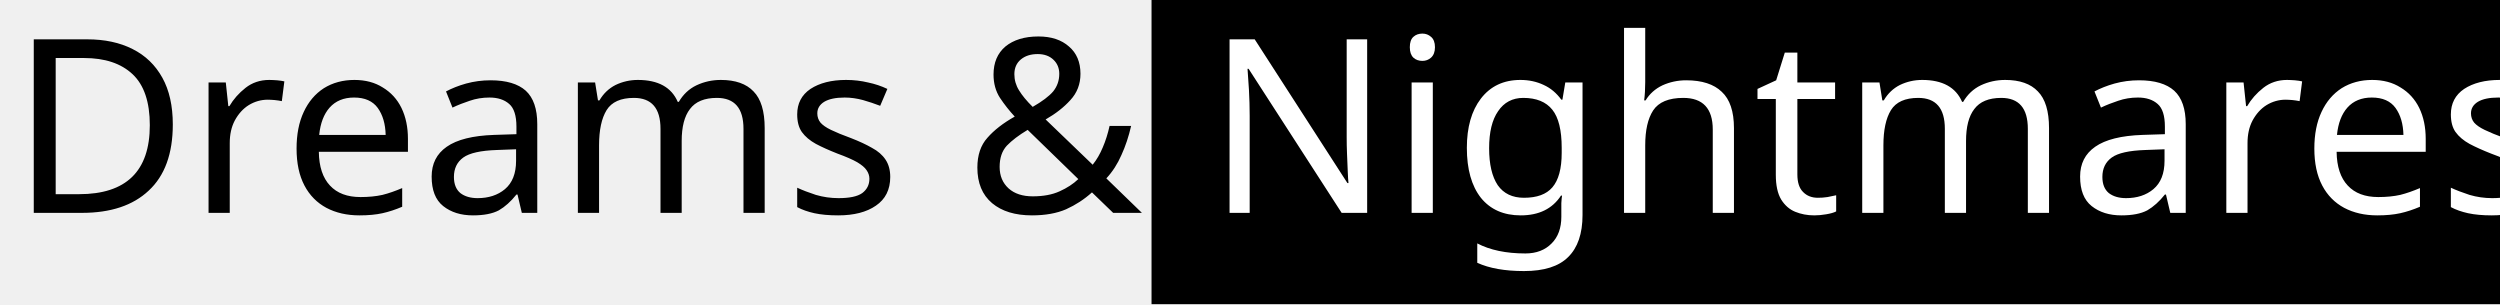
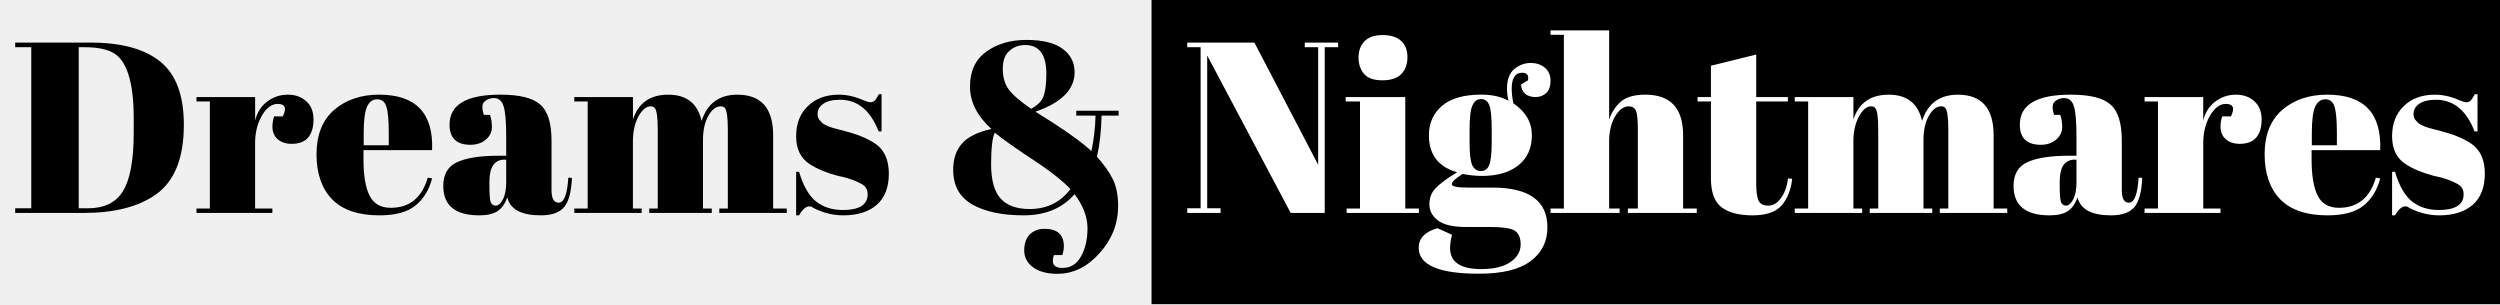
<svg xmlns="http://www.w3.org/2000/svg" width="410.953" height="50" viewBox="0 0 108.731 13.229" version="1.1" id="svg8">
  <defs id="defs2" />
  <g id="layer1">
    <rect style="fill:#000000;stroke:none;stroke-width:0.587;stroke-opacity:1" id="rect861" width="60.452" height="13.229" x="50.083" y="2.2167968e-07" />
-     <text xml:space="preserve" style="font-style:normal;font-weight:normal;font-size:10.583px;line-height:1.25;font-family:sans-serif;letter-spacing:0px;word-spacing:0px;fill:#000000;fill-opacity:1;stroke:none;stroke-width:0.265" x="0.439" y="9.26" id="text835">
-       <tspan id="tspan833" x="0.439" y="9.26" style="font-style:normal;font-variant:normal;font-weight:normal;font-stretch:normal;font-size:10.583px;font-family:'Abril Fatface';-inkscape-font-specification:'Abril Fatface, Normal';font-variant-ligatures:normal;font-variant-caps:normal;font-variant-numeric:normal;font-variant-east-asian:normal;stroke-width:0.265">Dreams &amp; <tspan style="fill:#ffffff" id="tspan837">Nightmares</tspan>
-       </tspan>
-     </text>
+     <g aria-label="Dreams &amp; Nightmares" id="text835" style="font-style:normal;font-weight:normal;font-size:10.583px;line-height:1.25;font-family:sans-serif;letter-spacing:0px;word-spacing:0px;fill:#000000;fill-opacity:1;stroke:none;stroke-width:0.265">
+       <path d="m 7.996,5.429 q 0,2.18 -1.228,3.037 Q 5.636,9.26 3.657,9.26 H 0.661 V 9.059 H 1.36 V 2.053 H 0.661 V 1.852 H 3.932 q 2.032,0 3.048,0.836 Q 7.996,3.514 7.996,5.429 Z M 3.424,9.059 h 0.402 q 1.069,0 1.524,-0.751 Q 5.816,7.546 5.816,5.768 V 5.154 q 0,-2.381 -0.91,-2.868 Q 4.471,2.053 3.678,2.053 H 3.424 Z" style="font-style:normal;font-variant:normal;font-weight:normal;font-stretch:normal;font-size:10.583px;font-family:'Abril Fatface';-inkscape-font-specification:'Abril Fatface, Normal';font-variant-ligatures:normal;font-variant-caps:normal;font-variant-numeric:normal;font-variant-east-asian:normal;stroke-width:0.265" id="path834" />
+       <path d="m 12.079,4.519 q -0.392,0 -0.688,0.508 -0.296,0.508 -0.296,1.206 V 9.07 h 0.751 V 9.26 H 8.545 V 9.07 H 9.127 V 4.413 H 8.545 V 4.223 h 2.551 v 1.016 q 0.138,-0.54 0.529,-0.825 0.392,-0.296 0.889,-0.296 0.497,0 0.804,0.286 0.317,0.275 0.317,0.794 0,0.508 -0.233,0.783 -0.233,0.275 -0.72,0.275 -0.476,0 -0.709,-0.317 -0.222,-0.317 -0.053,-0.878 h 0.381 Q 12.566,4.519 12.079,4.519 Z" style="font-style:normal;font-variant:normal;font-weight:normal;font-stretch:normal;font-size:10.583px;font-family:'Abril Fatface';-inkscape-font-specification:'Abril Fatface, Normal';font-variant-ligatures:normal;font-variant-caps:normal;font-variant-numeric:normal;font-variant-east-asian:normal;stroke-width:0.265" id="path836" />
+       <path d="m 16.496,9.366 q -1.365,0 -2.053,-0.698 -0.677,-0.709 -0.677,-1.958 0,-1.259 0.762,-1.926 0.773,-0.667 1.958,-0.667 2.402,0 2.307,2.413 h -2.984 v 0.413 q 0,1.037 0.265,1.566 0.265,0.529 0.921,0.529 1.228,0 1.609,-1.312 l 0.19,0.032 q -0.201,0.762 -0.73,1.185 -0.519,0.423 -1.566,0.423 z M 15.818,6.318 h 1.09 V 5.8 q 0,-0.857 -0.106,-1.164 -0.095,-0.317 -0.402,-0.317 -0.296,0 -0.444,0.339 -0.138,0.328 -0.138,1.143 z" style="font-style:normal;font-variant:normal;font-weight:normal;font-stretch:normal;font-size:10.583px;font-family:'Abril Fatface';-inkscape-font-specification:'Abril Fatface, Normal';font-variant-ligatures:normal;font-variant-caps:normal;font-variant-numeric:normal;font-variant-east-asian:normal;stroke-width:0.265" id="path838" />
+       <path d="m 21.709,6.773 h 0.307 V 5.958 q 0,-1.005 -0.116,-1.344 -0.106,-0.349 -0.423,-0.349 -0.191,0 -0.349,0.106 -0.148,0.095 -0.148,0.275 0,0.169 0.064,0.349 h 0.265 q 0.085,0.222 0.085,0.54 0,0.307 -0.265,0.54 -0.265,0.222 -0.667,0.222 -0.91,0 -0.91,-0.878 0,-1.302 2.212,-1.302 1.259,0 1.736,0.434 0.487,0.423 0.487,1.566 v 2.148 q 0,0.55 0.307,0.55 0.36,0 0.423,-1.09 l 0.159,0.011 q -0.042,0.931 -0.349,1.281 -0.307,0.349 -1.005,0.349 -1.27,0 -1.46,-0.783 -0.138,0.402 -0.413,0.593 -0.275,0.19 -0.804,0.19 -1.566,0 -1.566,-1.281 0,-0.751 0.593,-1.027 0.603,-0.286 1.841,-0.286 z m -0.423,1.302 q 0,0.55 0.053,0.709 0.064,0.159 0.222,0.159 0.169,0 0.307,-0.265 0.148,-0.275 0.148,-0.751 V 6.943 h -0.074 q -0.656,0 -0.656,0.963 z" style="font-style:normal;font-variant:normal;font-weight:normal;font-stretch:normal;font-size:10.583px;font-family:'Abril Fatface';-inkscape-font-specification:'Abril Fatface, Normal';font-variant-ligatures:normal;font-variant-caps:normal;font-variant-numeric:normal;font-variant-east-asian:normal;stroke-width:0.265" id="path840" />
+       <path d="m 24.978,4.223 h 2.551 v 0.974 q 0.349,-1.079 1.535,-1.079 1.196,0 1.45,1.143 0.37,-1.143 1.556,-1.143 1.556,0 1.556,1.767 V 9.07 h 0.593 V 9.26 H 31.285 V 9.07 h 0.37 V 5.63 q 0,-0.804 -0.138,-0.942 -0.064,-0.064 -0.169,-0.064 -0.307,0 -0.54,0.413 -0.233,0.413 -0.233,1.048 V 9.07 h 0.381 V 9.26 H 28.237 V 9.07 h 0.37 V 5.63 q 0,-0.804 -0.138,-0.942 -0.064,-0.064 -0.169,-0.064 -0.296,0 -0.54,0.455 -0.233,0.444 -0.233,1.069 V 9.07 h 0.381 V 9.26 H 24.978 V 9.07 h 0.582 V 4.413 h -0.582 z" style="font-style:normal;font-variant:normal;font-weight:normal;font-stretch:normal;font-size:10.583px;font-family:'Abril Fatface';-inkscape-font-specification:'Abril Fatface, Normal';font-variant-ligatures:normal;font-variant-caps:normal;font-variant-numeric:normal;font-variant-east-asian:normal;stroke-width:0.265" id="path842" />
+       <path d="M 34.626,9.366 V 7.472 h 0.127 q 0.275,0.921 0.741,1.291 0.466,0.37 1.164,0.37 1.079,0 1.079,-0.688 0,-0.296 -0.265,-0.444 Q 37.06,7.768 36.415,7.641 35.695,7.451 35.208,7.133 34.626,6.752 34.626,5.927 q 0,-0.825 0.508,-1.312 0.508,-0.497 1.355,-0.497 0.519,0 1.069,0.243 0.201,0.085 0.307,0.085 0.106,0 0.18,-0.074 0.074,-0.074 0.18,-0.275 h 0.116 V 5.715 h -0.127 q -0.54,-1.376 -1.672,-1.376 -0.497,0 -0.741,0.18 -0.243,0.169 -0.243,0.434 0,0.159 0.074,0.254 0.074,0.085 0.116,0.127 0.042,0.042 0.138,0.095 0.095,0.042 0.159,0.074 0.064,0.021 0.19,0.064 0.138,0.042 0.201,0.053 0.72,0.18 1.037,0.317 0.317,0.127 0.603,0.317 0.582,0.402 0.582,1.302 0,0.889 -0.529,1.355 -0.529,0.455 -1.45,0.455 -0.656,0 -1.27,-0.307 -0.127,-0.085 -0.201,-0.085 -0.233,0 -0.455,0.392 z" style="font-style:normal;font-variant:normal;font-weight:normal;font-stretch:normal;font-size:10.583px;font-family:'Abril Fatface';-inkscape-font-specification:'Abril Fatface, Normal';font-variant-ligatures:normal;font-variant-caps:normal;font-variant-numeric:normal;font-variant-east-asian:normal;stroke-width:0.265" id="path844" />
+       <path d="m 46.218,11.652 q 0.519,0 0.794,-0.497 0.286,-0.497 0.286,-1.228 0,-0.73 -0.561,-1.482 -0.804,0.921 -2.212,0.921 -1.408,0 -2.244,-0.476 -0.825,-0.476 -0.825,-1.503 0,-0.709 0.381,-1.143 0.381,-0.434 1.281,-0.635 -0.931,-0.847 -0.931,-1.841 0,-1.005 0.698,-1.513 0.709,-0.519 1.757,-0.519 1.048,0 1.566,0.381 0.529,0.381 0.529,1.027 0,1.122 -1.704,1.714 0.212,0.138 0.773,0.487 1.175,0.762 1.662,1.228 0.159,-0.751 0.18,-1.545 H 46.81 V 4.815 h 1.841 v 0.212 h -0.741 q -0.021,0.995 -0.201,1.789 0.455,0.508 0.688,0.974 0.233,0.466 0.233,1.175 0,1.143 -0.804,2.043 -0.804,0.9 -1.831,0.9 -0.688,0 -1.069,-0.286 -0.381,-0.286 -0.381,-0.73 0,-0.444 0.243,-0.698 0.254,-0.243 0.635,-0.243 0.847,0 0.847,0.762 0,0.159 -0.064,0.381 H 45.837 q -0.191,0.561 0.381,0.561 z M 44.778,9.091 q 1.122,0 1.778,-0.868 -0.487,-0.508 -1.365,-1.101 -1.513,-0.995 -1.926,-1.355 -0.159,0.339 -0.159,1.376 0,1.037 0.413,1.492 0.413,0.455 1.259,0.455 z M 44.588,1.958 q -0.402,0 -0.688,0.254 -0.286,0.243 -0.286,0.783 0,0.54 0.254,0.889 0.254,0.349 0.974,0.847 0.444,-0.233 0.55,-0.561 0.116,-0.328 0.116,-0.963 0,-1.249 -0.921,-1.249 z" style="font-style:normal;font-variant:normal;font-weight:normal;font-stretch:normal;font-size:10.583px;font-family:'Abril Fatface';-inkscape-font-specification:'Abril Fatface, Normal';font-variant-ligatures:normal;font-variant-caps:normal;font-variant-numeric:normal;font-variant-east-asian:normal;stroke-width:0.265" id="path846" />
+       <path d="M 57.615,2.053 V 9.26 H 56.134 L 52.504,2.413 v 6.646 h 0.582 V 9.26 H 51.636 V 9.059 h 0.582 V 2.053 H 51.636 V 1.852 h 2.921 l 2.773,5.313 V 2.053 H 56.748 V 1.852 h 1.45 v 0.201 z" style="fill:#ffffff" id="path848" />
+       <path d="m 60.123,3.493 q -0.561,0 -0.804,-0.286 -0.233,-0.286 -0.233,-0.709 0,-0.423 0.254,-0.698 0.265,-0.275 0.794,-0.275 0.529,0 0.804,0.254 0.275,0.243 0.275,0.709 0,0.455 -0.265,0.73 -0.265,0.275 -0.825,0.275 z m -1.598,0.73 h 2.593 V 9.07 h 0.593 v 0.19 h -3.143 V 9.07 h 0.582 V 4.413 h -0.624 z" style="fill:#ffffff" id="path850" />
+       <path d="m 66.16,3.672 0.296,-0.18 q 0.064,-0.328 -0.254,-0.328 -0.455,0 -0.455,0.698 0,0.275 0.074,0.635 0.804,0.54 0.804,1.386 0,0.836 -0.582,1.302 -0.582,0.466 -1.577,0.466 -0.413,0 -0.857,-0.085 -0.466,0.296 -0.466,0.444 0,0.148 0.677,0.148 h 1.079 q 2.402,0 2.402,1.725 0,0.931 -0.73,1.471 -0.72,0.55 -2.254,0.55 -2.614,0 -2.614,-1.132 0,-0.614 0.815,-0.847 l 0.635,0.286 q -0.085,0.307 -0.085,0.582 0,0.91 1.355,0.91 0.825,0 1.27,-0.307 0.444,-0.307 0.444,-0.762 0,-0.455 -0.275,-0.614 -0.265,-0.148 -1.069,-0.148 h -1.027 q -0.857,0 -1.228,-0.286 -0.37,-0.286 -0.37,-0.698 0,-0.423 0.265,-0.698 0.265,-0.286 0.942,-0.698 -1.228,-0.349 -1.228,-1.609 0,-0.794 0.571,-1.281 0.571,-0.487 1.714,-0.487 0.688,0 1.175,0.265 -0.064,-0.286 -0.064,-0.519 0,-0.593 0.317,-0.857 0.317,-0.265 0.709,-0.265 0.392,0 0.624,0.212 0.243,0.201 0.243,0.561 0,0.36 -0.191,0.54 -0.19,0.169 -0.466,0.169 -0.265,0 -0.444,-0.138 -0.169,-0.148 -0.18,-0.413 z m -2.244,1.979 v 0.571 q 0,0.709 0.116,0.963 0.127,0.254 0.37,0.254 0.254,0 0.36,-0.243 0.116,-0.254 0.116,-1.027 V 5.652 q 0,-0.825 -0.106,-1.079 -0.106,-0.265 -0.36,-0.265 -0.243,0 -0.37,0.275 -0.127,0.265 -0.127,1.069 z" style="fill:#ffffff" id="path852" />
+       <path d="m 67.435,1.323 h 2.551 v 3.873 q 0.169,-0.487 0.519,-0.783 0.349,-0.296 1.058,-0.296 1.64,0 1.64,1.767 V 9.07 h 0.593 V 9.26 H 70.8 V 9.07 H 71.234 V 5.63 q 0,-0.635 -0.085,-0.815 -0.085,-0.19 -0.307,-0.19 -0.339,0 -0.603,0.444 -0.254,0.444 -0.254,1.079 V 9.07 h 0.455 V 9.26 H 67.435 V 9.07 h 0.582 V 1.513 h -0.582 z" style="fill:#ffffff" id="path854" />
+       <path d="M 74.413,7.747 V 4.413 H 73.831 V 4.223 h 0.582 V 2.858 L 76.382,2.371 v 1.852 h 1.376 V 4.413 H 76.382 v 3.567 q 0,0.497 0.095,0.73 0.106,0.233 0.423,0.233 0.317,0 0.55,-0.317 0.243,-0.317 0.317,-0.868 l 0.18,0.021 q -0.085,0.73 -0.466,1.164 -0.381,0.423 -1.259,0.423 -0.878,0 -1.344,-0.349 -0.466,-0.349 -0.466,-1.27 z" style="fill:#ffffff" id="path856" />
+       <path d="m 78.059,4.223 h 2.551 v 0.974 q 0.349,-1.079 1.535,-1.079 1.196,0 1.45,1.143 0.37,-1.143 1.556,-1.143 1.556,0 1.556,1.767 V 9.07 h 0.593 V 9.26 H 84.367 V 9.07 h 0.37 V 5.63 q 0,-0.804 -0.138,-0.942 -0.064,-0.064 -0.169,-0.064 -0.307,0 -0.54,0.413 -0.233,0.413 -0.233,1.048 V 9.07 h 0.381 V 9.26 H 81.319 V 9.07 h 0.37 V 5.63 q 0,-0.804 -0.138,-0.942 -0.064,-0.064 -0.169,-0.064 -0.296,0 -0.54,0.455 -0.233,0.444 -0.233,1.069 V 9.07 h 0.381 V 9.26 H 78.059 V 9.07 h 0.582 V 4.413 h -0.582 z" style="fill:#ffffff" id="path858" />
+       <path d="M 90.005,6.773 H 90.311 V 5.958 q 0,-1.005 -0.116,-1.344 -0.106,-0.349 -0.423,-0.349 -0.191,0 -0.349,0.106 -0.148,0.095 -0.148,0.275 0,0.169 0.064,0.349 h 0.265 q 0.085,0.222 0.085,0.54 0,0.307 -0.265,0.54 -0.265,0.222 -0.667,0.222 -0.91,0 -0.91,-0.878 0,-1.302 2.212,-1.302 1.259,0 1.736,0.434 0.487,0.423 0.487,1.566 v 2.148 q 0,0.55 0.307,0.55 0.36,0 0.423,-1.09 l 0.159,0.011 q -0.042,0.931 -0.349,1.281 -0.307,0.349 -1.005,0.349 -1.27,0 -1.46,-0.783 -0.138,0.402 -0.413,0.593 -0.275,0.19 -0.804,0.19 -1.566,0 -1.566,-1.281 0,-0.751 0.593,-1.027 0.603,-0.286 1.841,-0.286 z m -0.423,1.302 q 0,0.55 0.053,0.709 0.064,0.159 0.222,0.159 0.169,0 0.307,-0.265 Q 90.311,8.403 90.311,7.927 V 6.943 h -0.074 q -0.656,0 -0.656,0.963 z" style="fill:#ffffff" id="path860" />
+       <path d="m 96.808,4.519 q -0.392,0 -0.688,0.508 -0.296,0.508 -0.296,1.206 V 9.07 H 96.575 V 9.26 H 93.273 V 9.07 h 0.582 V 4.413 H 93.273 V 4.223 h 2.551 v 1.016 q 0.138,-0.54 0.529,-0.825 0.392,-0.296 0.889,-0.296 0.497,0 0.804,0.286 0.317,0.275 0.317,0.794 0,0.508 -0.233,0.783 -0.233,0.275 -0.72,0.275 -0.476,0 -0.709,-0.317 -0.222,-0.317 -0.053,-0.878 h 0.381 Q 97.295,4.519 96.808,4.519 Z" style="fill:#ffffff" id="path862" />
+       <path d="m 101.224,9.366 q -1.365,0 -2.053,-0.698 -0.677,-0.709 -0.677,-1.958 0,-1.259 0.762,-1.926 0.773,-0.667 1.958,-0.667 2.402,0 2.307,2.413 h -2.984 v 0.413 q 0,1.037 0.265,1.566 0.265,0.529 0.921,0.529 1.228,0 1.609,-1.312 l 0.191,0.032 q -0.201,0.762 -0.73,1.185 -0.519,0.423 -1.566,0.423 z m -0.677,-3.048 h 1.09 V 5.8 q 0,-0.857 -0.106,-1.164 -0.095,-0.317 -0.402,-0.317 -0.296,0 -0.444,0.339 -0.138,0.328 -0.138,1.143 z" style="fill:#ffffff" id="path864" />
+       <path d="M 104.038,9.366 V 7.472 h 0.127 q 0.275,0.921 0.741,1.291 0.466,0.37 1.164,0.37 1.079,0 1.079,-0.688 0,-0.296 -0.265,-0.444 -0.413,-0.233 -1.058,-0.36 -0.72,-0.19 -1.206,-0.508 -0.582,-0.381 -0.582,-1.206 0,-0.825 0.508,-1.312 0.508,-0.497 1.355,-0.497 0.519,0 1.069,0.243 0.201,0.085 0.307,0.085 0.106,0 0.18,-0.074 0.074,-0.074 0.18,-0.275 h 0.116 V 5.715 h -0.127 q -0.54,-1.376 -1.672,-1.376 -0.497,0 -0.741,0.18 -0.243,0.169 -0.243,0.434 0,0.159 0.074,0.254 0.074,0.085 0.116,0.127 0.042,0.042 0.138,0.095 0.095,0.042 0.159,0.074 0.064,0.021 0.191,0.064 0.138,0.042 0.201,0.053 0.72,0.18 1.037,0.317 0.318,0.127 0.603,0.317 0.582,0.402 0.582,1.302 0,0.889 -0.529,1.355 -0.529,0.455 -1.45,0.455 -0.656,0 -1.27,-0.307 -0.127,-0.085 -0.201,-0.085 -0.233,0 -0.455,0.392 z" style="fill:#ffffff" id="path866" />
+     </g>
  </g>
</svg>
